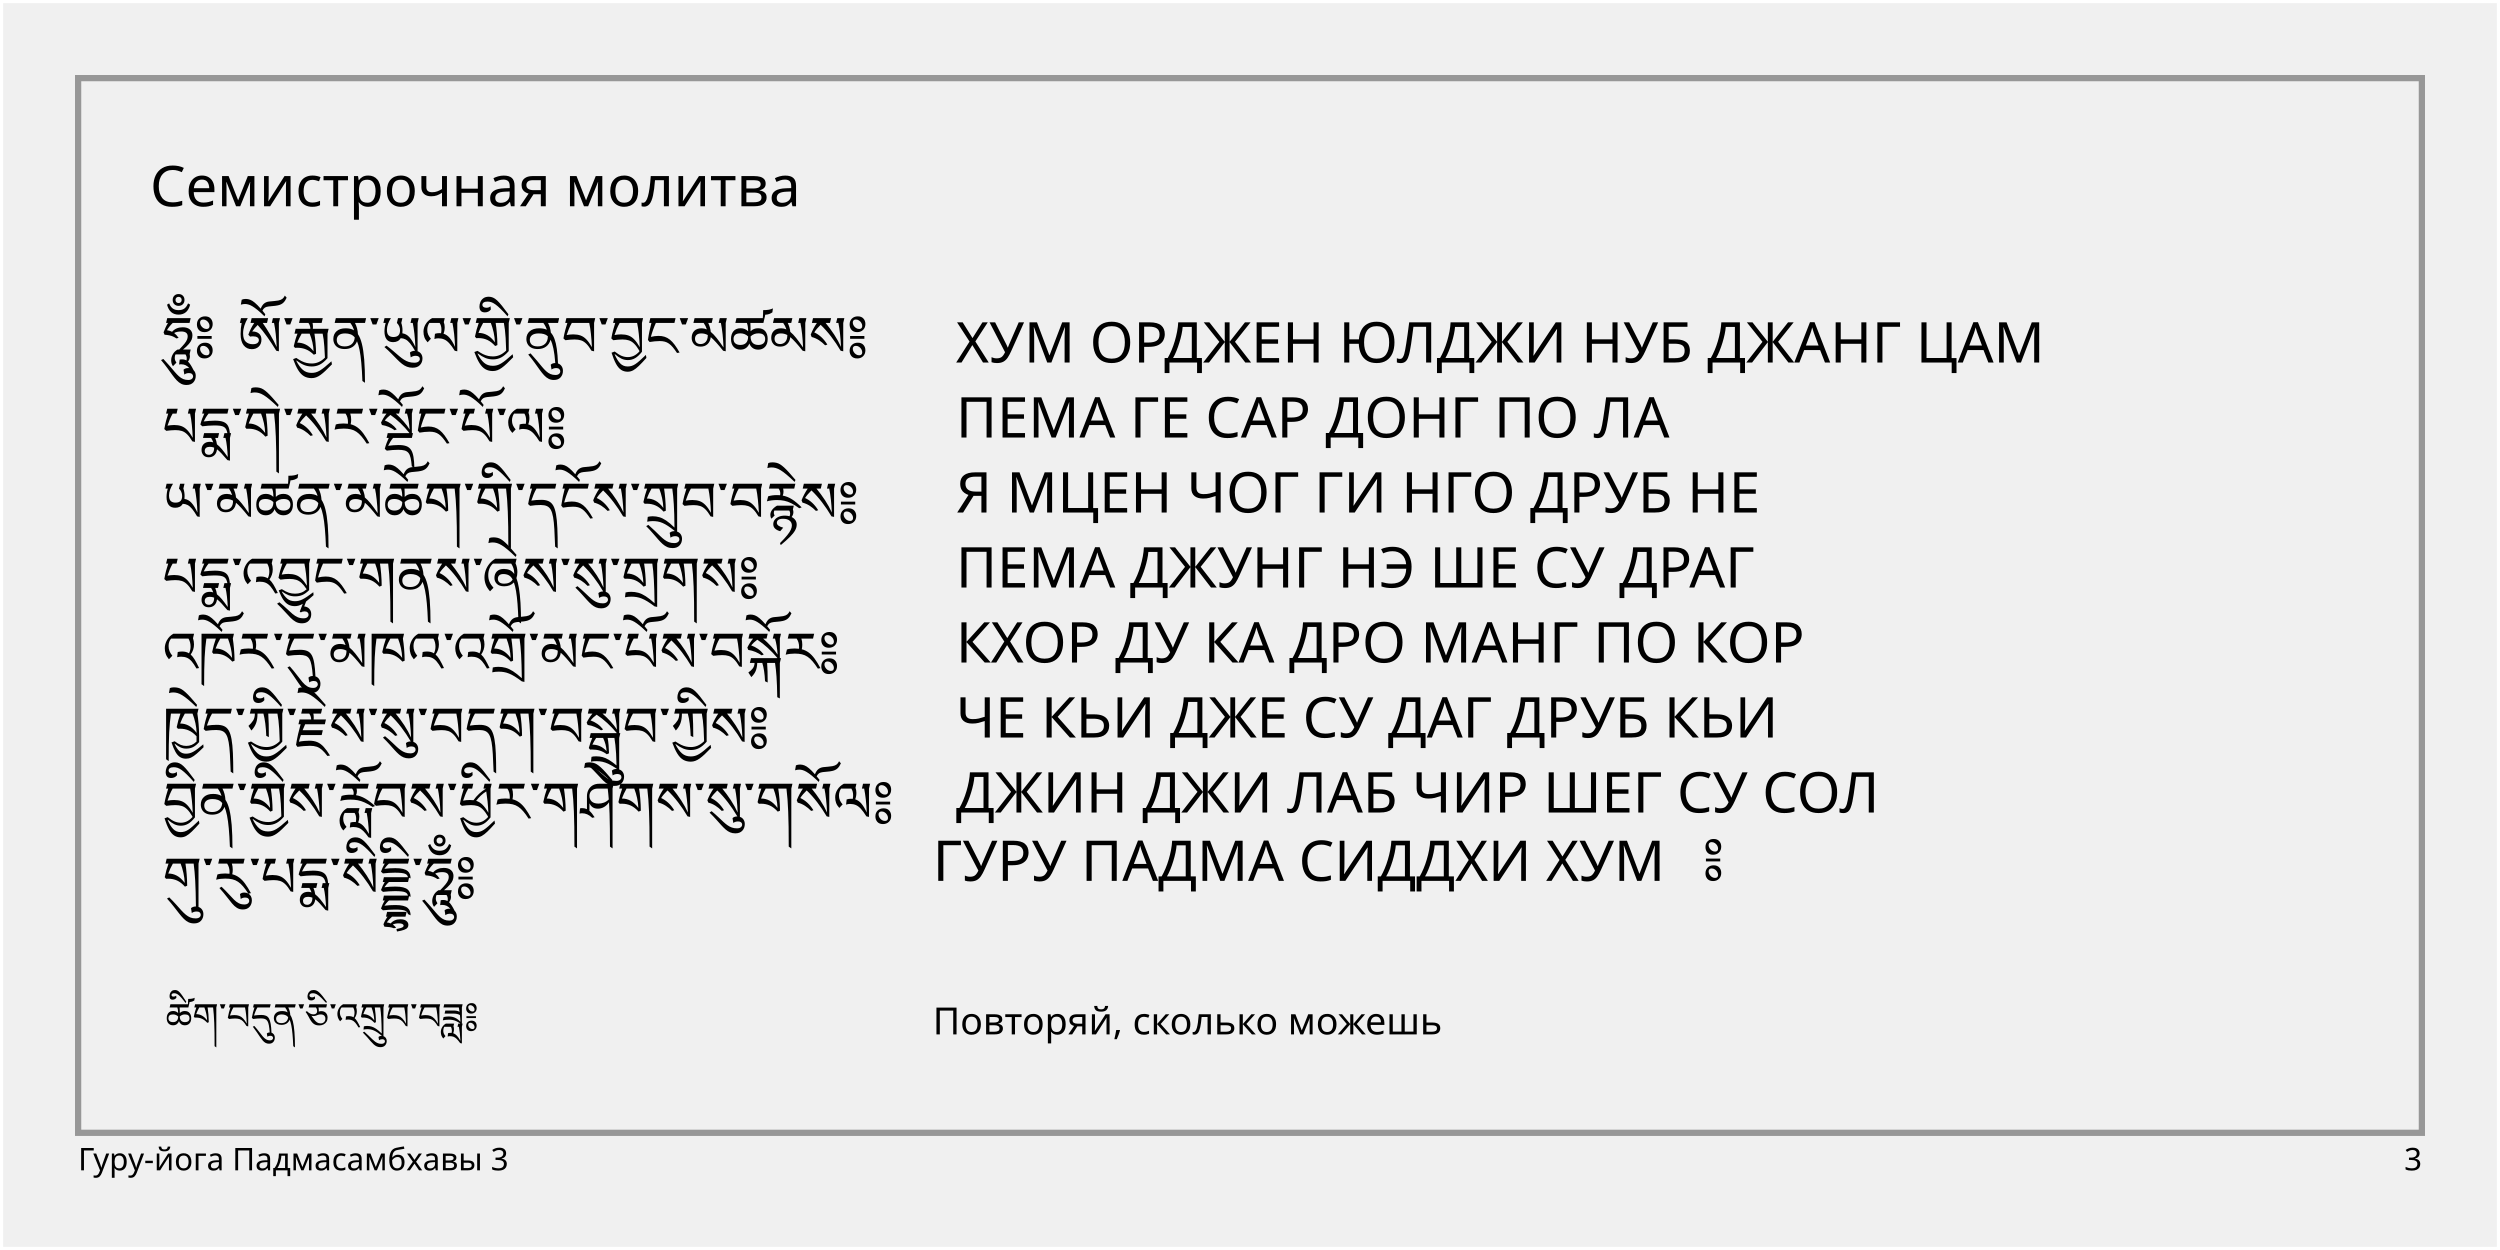
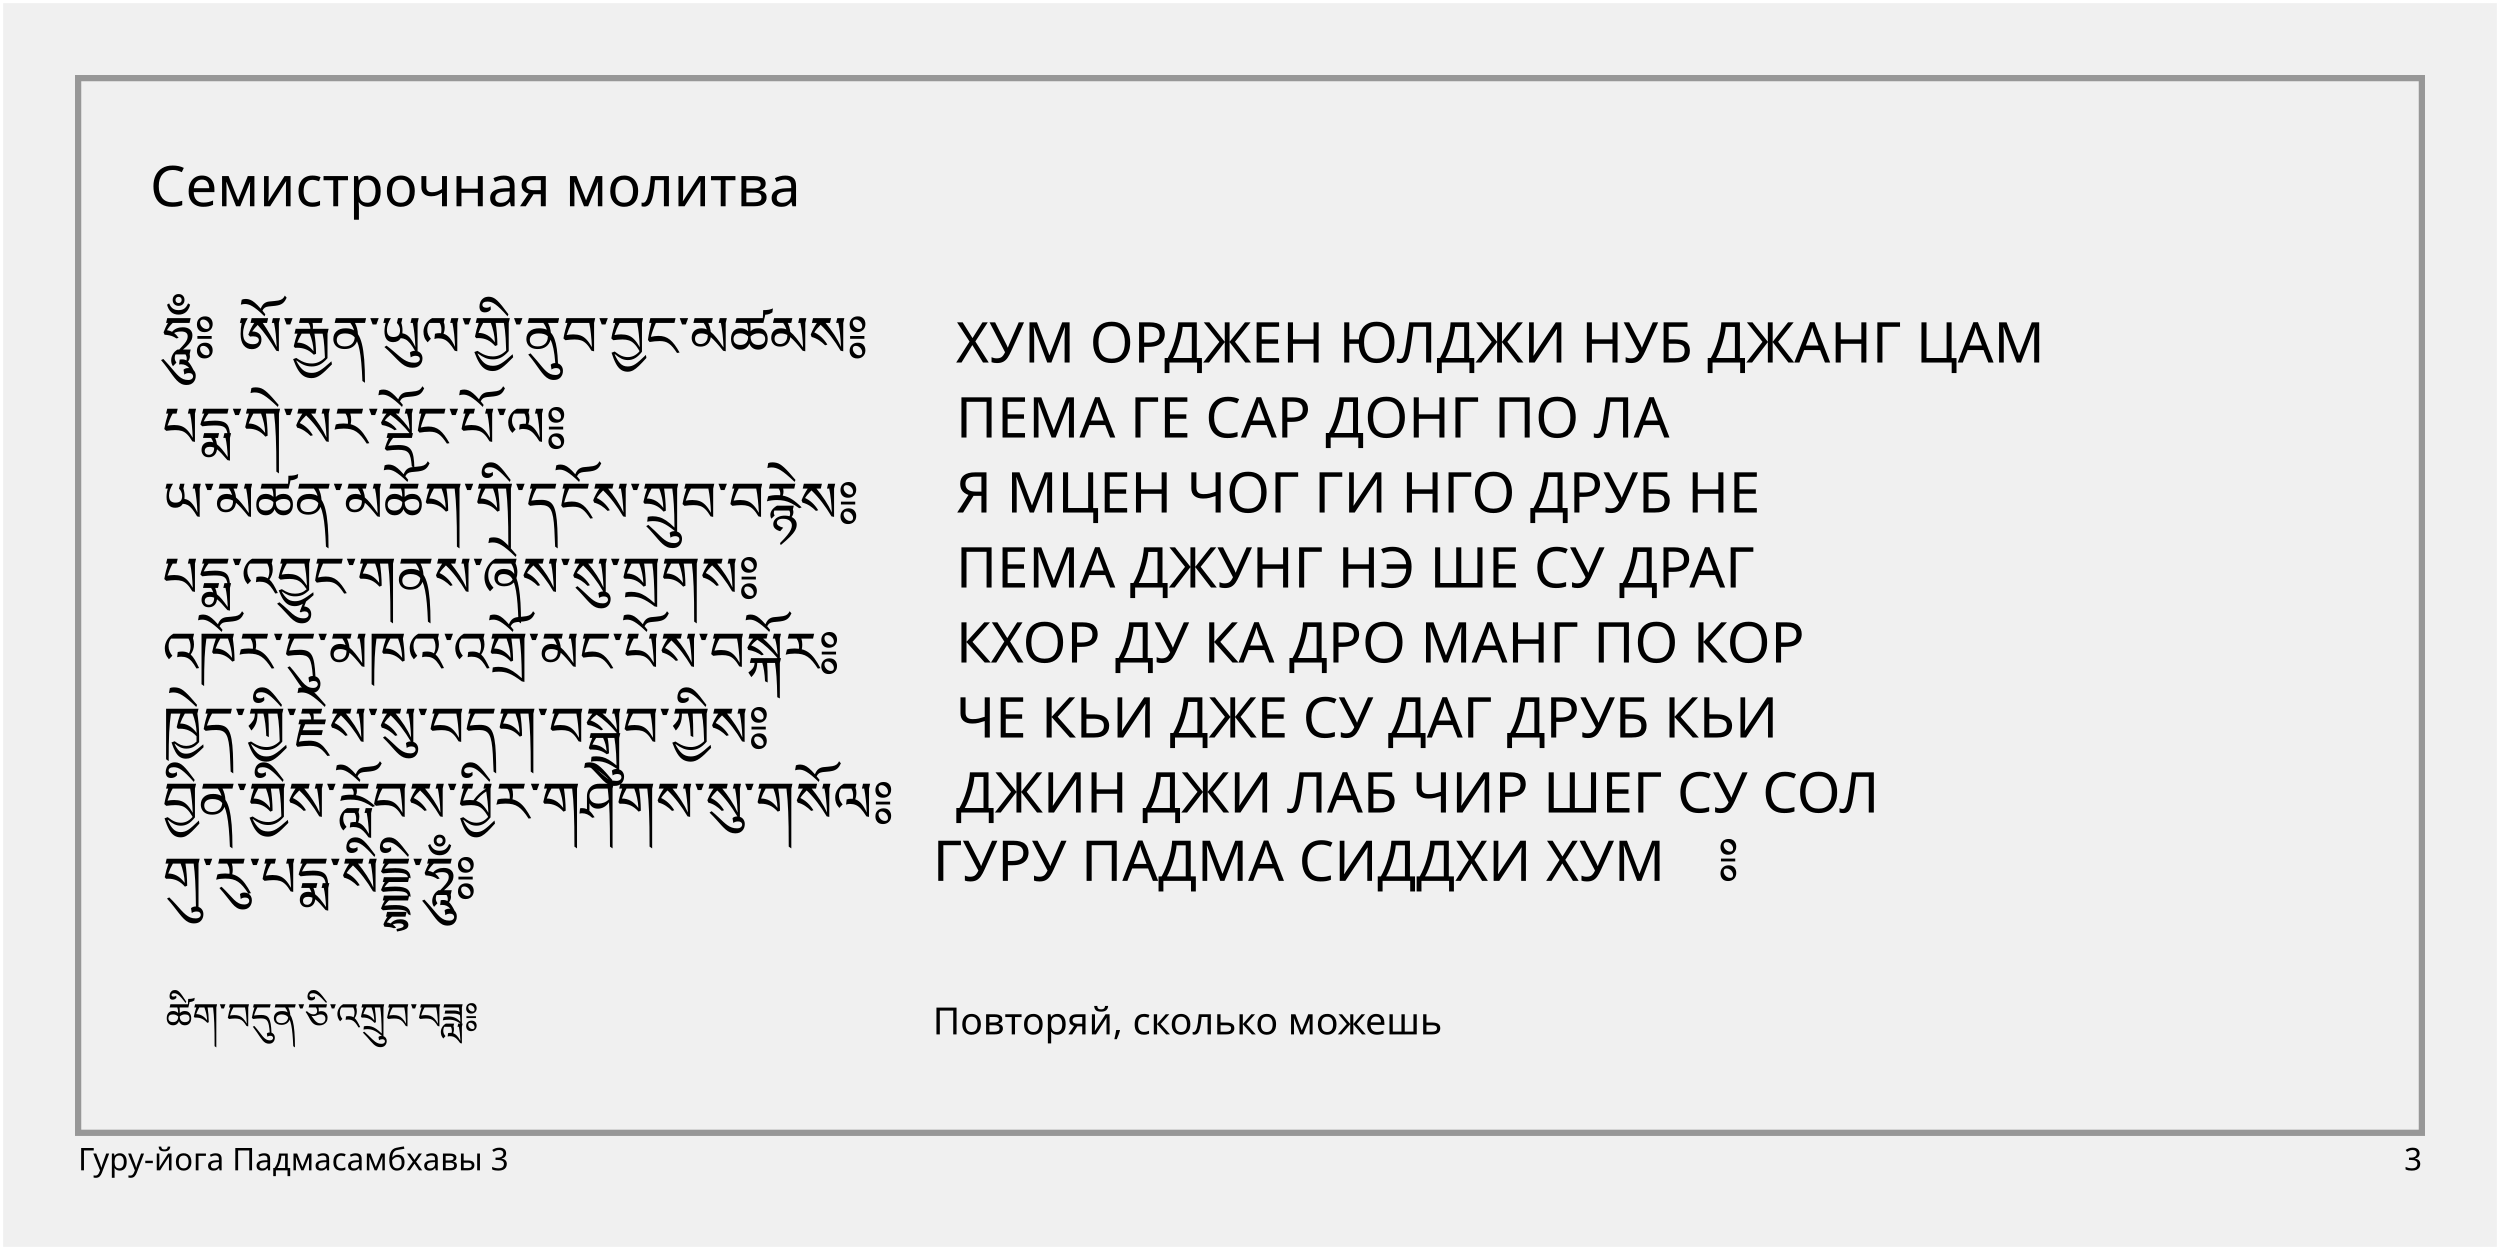
<svg xmlns="http://www.w3.org/2000/svg" width="1600px" height="800px" viewBox="0 0 1600 800" version="1.1">
  <defs />
  <g id="Page-1" stroke="none" stroke-width="1" fill="none" fill-rule="evenodd">
    <g id="3">
      <rect id="Rectangle-1" stroke="#979797" stroke-width="4" x="50" y="50" width="1500" height="675" />
      <rect id="Rectangle-1-Copy-2" stroke="#FFFFFF" stroke-width="4" x="0" y="0" width="1600" height="800" />
      <text font-family="Geometria" font-size="20" font-weight="260" fill="#000000">
        <tspan x="1538.66" y="749">3</tspan>
      </text>
      <text id="Гуру-йога-Падмасамбх" font-family="Geometria" font-size="20" font-weight="260" fill="#000000">
        <tspan x="50" y="749">Гуру-йога Падмасамбхавы 3</tspan>
      </text>
      <text id="Семистрочная-молитва" font-family="Geometria" font-size="36" font-weight="260" fill="#000000">
        <tspan x="96" y="132">Семистрочная молитва</tspan>
      </text>
      <text id="ХУМ-ОРДЖЕН-ЮЛДЖИ-НУБ" font-family="Geometria" font-size="36" font-weight="260" line-spacing="48" fill="#000000">
        <tspan x="611.832" y="232">ХУМ ОРДЖЕН ЮЛДЖИ НУБ ДЖАНГ ЦАМ</tspan>
        <tspan x="611.832" y="280">ПЕМА ГЕ САР ДОНГ ПО ЛА</tspan>
        <tspan x="611.832" y="328">Я МЦЕН ЧОГ ГИ НГО ДРУБ НЕ</tspan>
        <tspan x="611.832" y="376">ПЕМА ДЖУНГ НЭ ШЕ СУ ДРАГ</tspan>
        <tspan x="611.832" y="424">КХОР ДУ КА ДРО МАНГ ПО КОР</tspan>
        <tspan x="611.832" y="472">ЧЕ КЬИ ДЖЕ СУ ДАГ ДРУБ КЬИ</tspan>
        <tspan x="611.832" y="520">ДЖИН ДЖИ ЛАБ ЧИР ШЕГ СУ СОЛ</tspan>
-         <tspan x="597" y="563.772">ГУРУ ПАДМА СИДДХИ ХУМ</tspan>
-         <tspan x="1089.707" y="562.468" font-family="Kailasa" font-weight="normal">༔</tspan>
+         <tspan x="597" y="563.772">ГУРУ ПАДМА СИДДХИ ХУМ </tspan>
+         <tspan x="1099.319" y="562.468" font-family="Kailasa" font-weight="normal">༔</tspan>
      </text>
      <text id="ཧཱུྃ༔-ཨོ་རྒྱན་ཡུལ་གྱ" font-family="Kailasa" font-size="36" font-weight="normal" line-spacing="48" fill="#000000">
        <tspan x="104" y="228">ཧཱུྃ༔</tspan>
        <tspan x="137.591" y="242.532" font-family="TibetanMachineWeb"> </tspan>
        <tspan x="151.949" y="228">ཨོ་རྒྱན་ཡུལ་གྱི་ནུབ་བྱང་མཚམས༔</tspan>
        <tspan x="479.397" y="242.532" font-family="TibetanMachineWeb" />
        <tspan x="104" y="286">པདྨ་གེ་སར་སྡོང་པོ་ལ༔</tspan>
        <tspan x="330.537" y="290.532" font-family="TibetanMachineWeb" />
        <tspan x="104" y="334">ཡ་མཚན་མཆོག་གི་དངོས་གྲུབ་བརྙེས༔</tspan>
        <tspan x="465.509" y="338.532" font-family="TibetanMachineWeb" />
        <tspan x="104" y="382">པདྨ་འབྱུང་གནས་ཞེས་སུ་གྲགས༔</tspan>
        <tspan x="419.097" y="386.532" font-family="TibetanMachineWeb" />
        <tspan x="104" y="430">འཁོར་དུ་མཁའ་འགྲོ་མང་པོས་བསྐོར༔</tspan>
        <tspan x="458.877" y="434.532" font-family="TibetanMachineWeb" />
        <tspan x="104" y="478">ཁྱེད་ཀྱི་རྗེས་སུ་བདག་བསྒྲུབ་ཀྱིས༔</tspan>
        <tspan x="426.089" y="482.532" font-family="TibetanMachineWeb" />
        <tspan x="104" y="526">བྱིན་གྱིས་རློབས་ཕྱིར་གཤེགས་སུ་གསོལ༔</tspan>
        <tspan x="483.758" y="530.532" font-family="TibetanMachineWeb" />
        <tspan x="104" y="574">གུ་རུ་པདྨ་སིདྡྷི་ཧཱུྃ༔</tspan>
      </text>
      <text id="Повторяй,-сколько-мо" font-family="Geometria" font-size="24" font-weight="260" fill="#000000">
        <tspan x="597" y="662">Повторяй, сколько можешь</tspan>
      </text>
      <text id="ཚིག་བདུན་ཅི་འགྲུབ་བཟ" font-family="Kailasa" font-size="24" font-weight="normal" fill="#000000">
        <tspan x="106" y="659">ཚིག་བདུན་ཅི་འགྲུབ་བཟླ༔</tspan>
        <tspan x="266.438" y="659.021" font-family="Geometria" font-weight="260"> </tspan>
      </text>
    </g>
  </g>
</svg>
